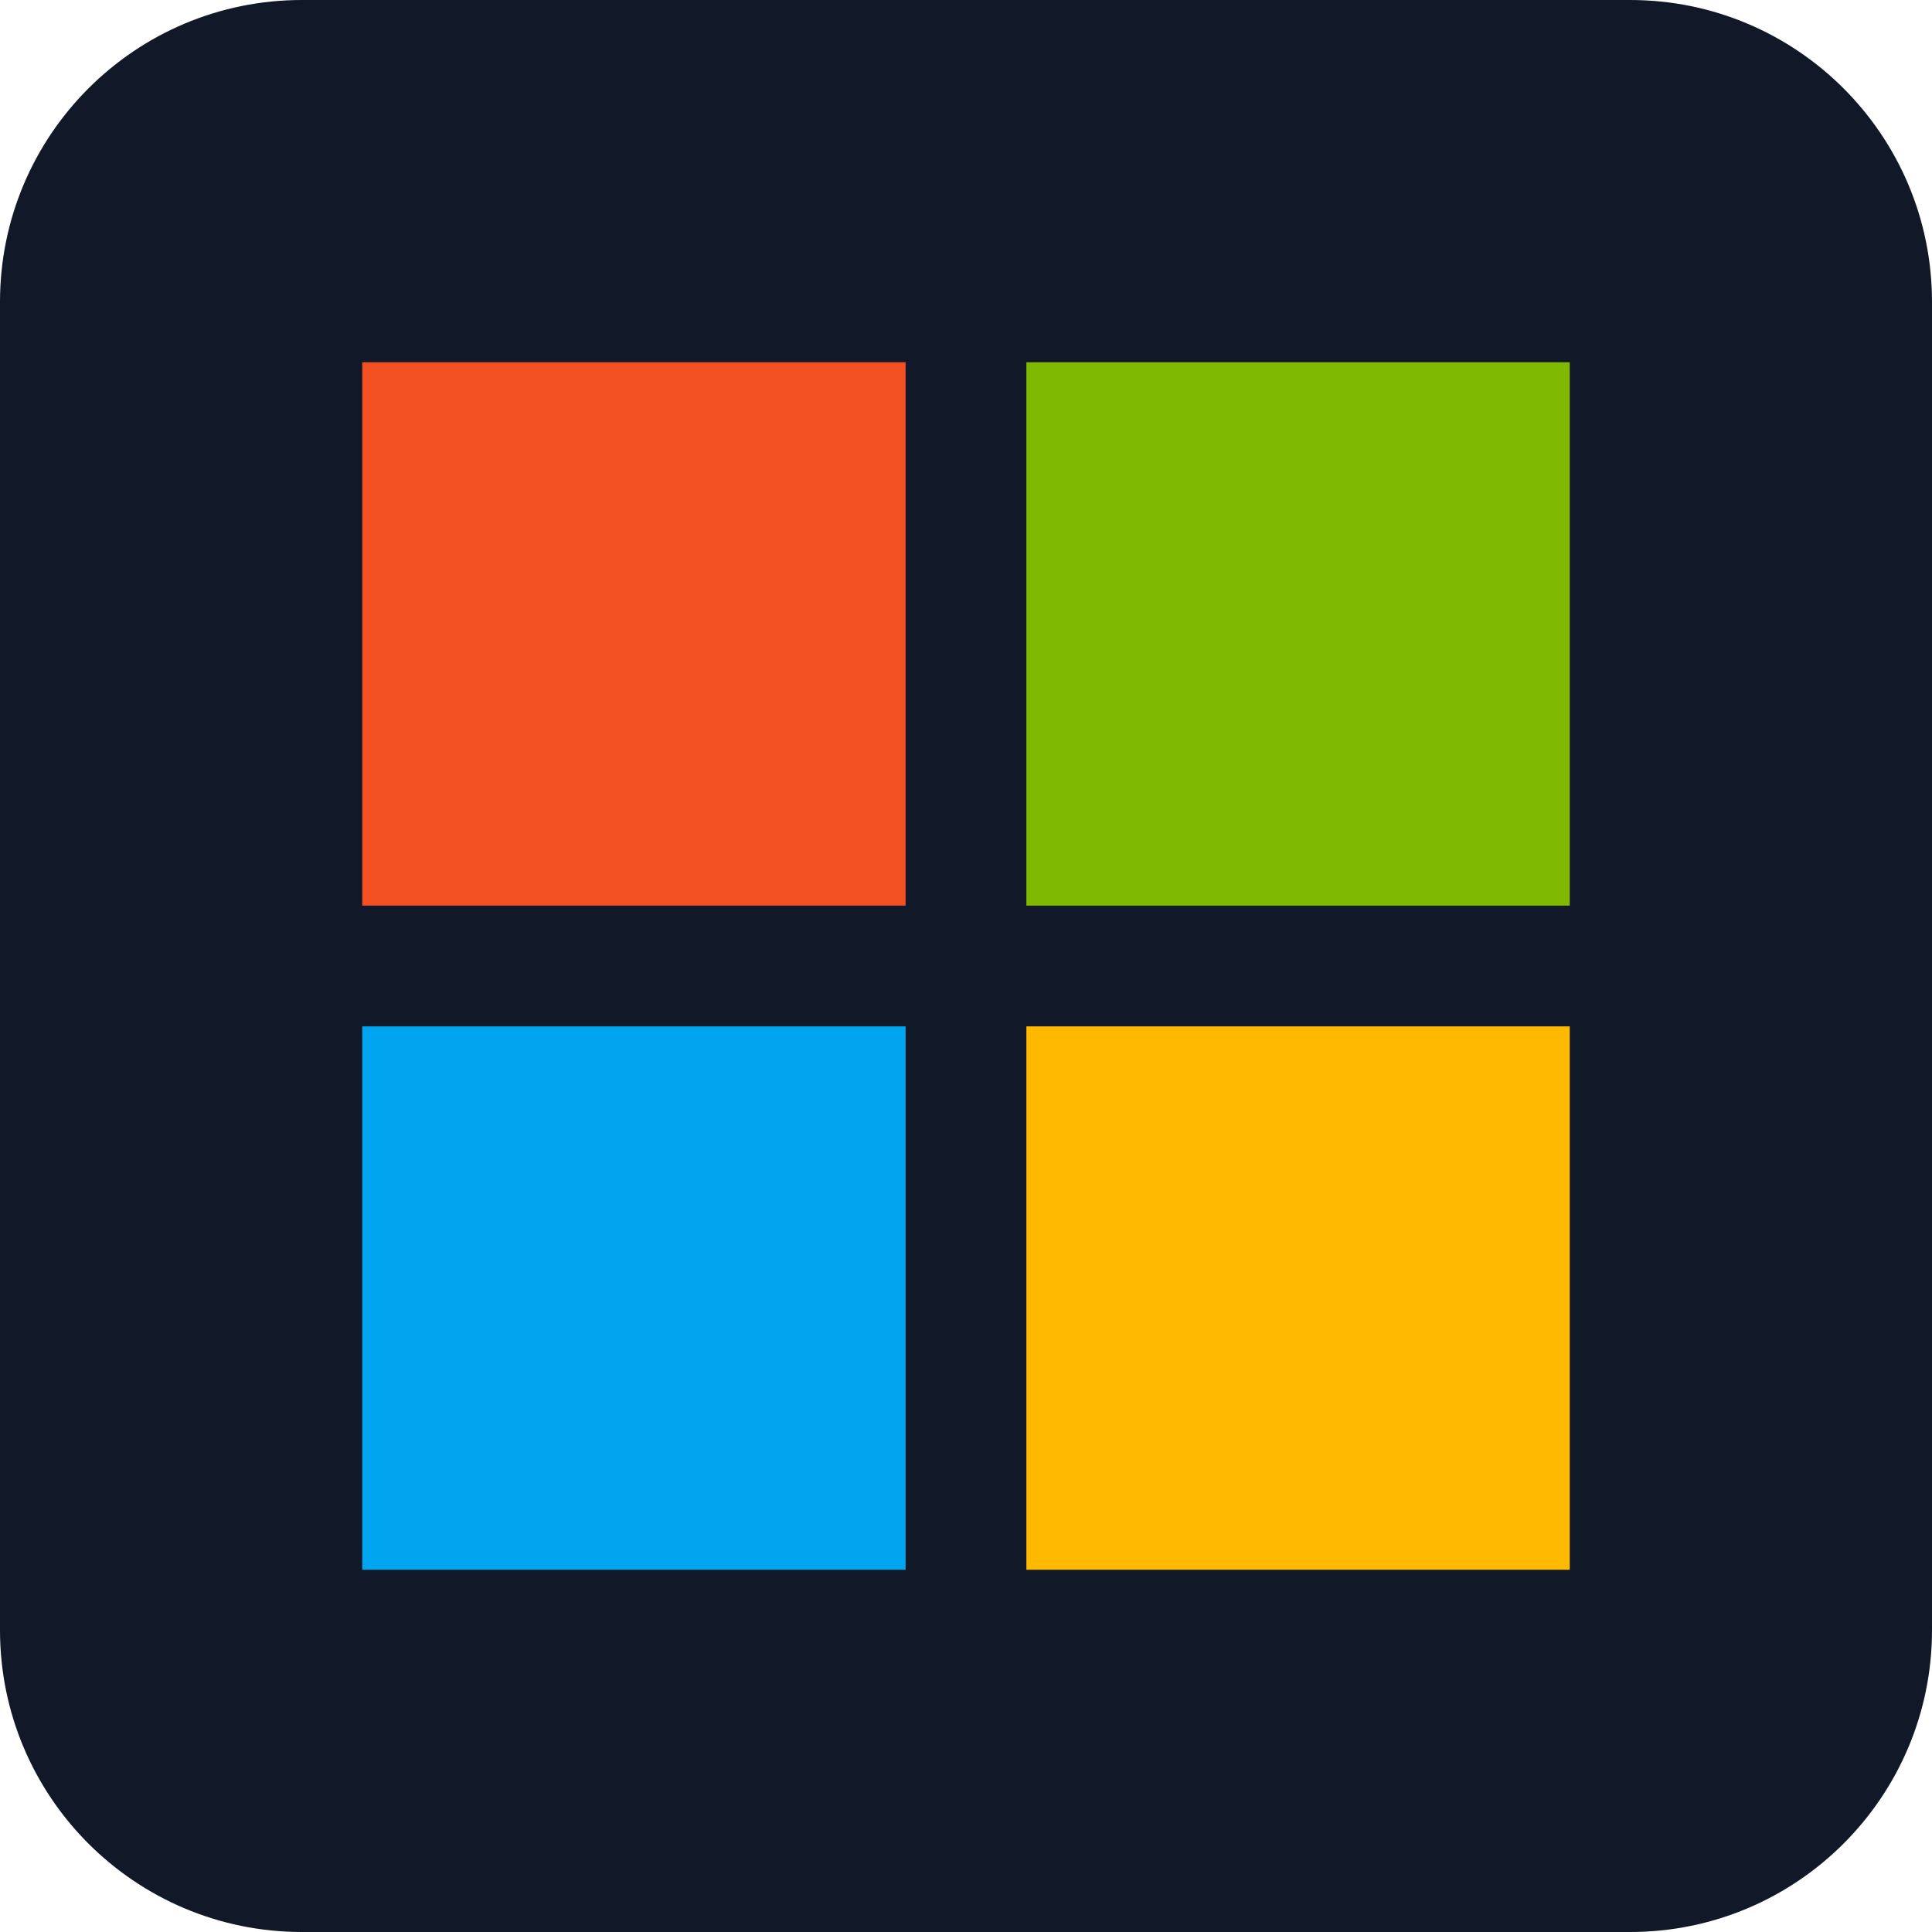
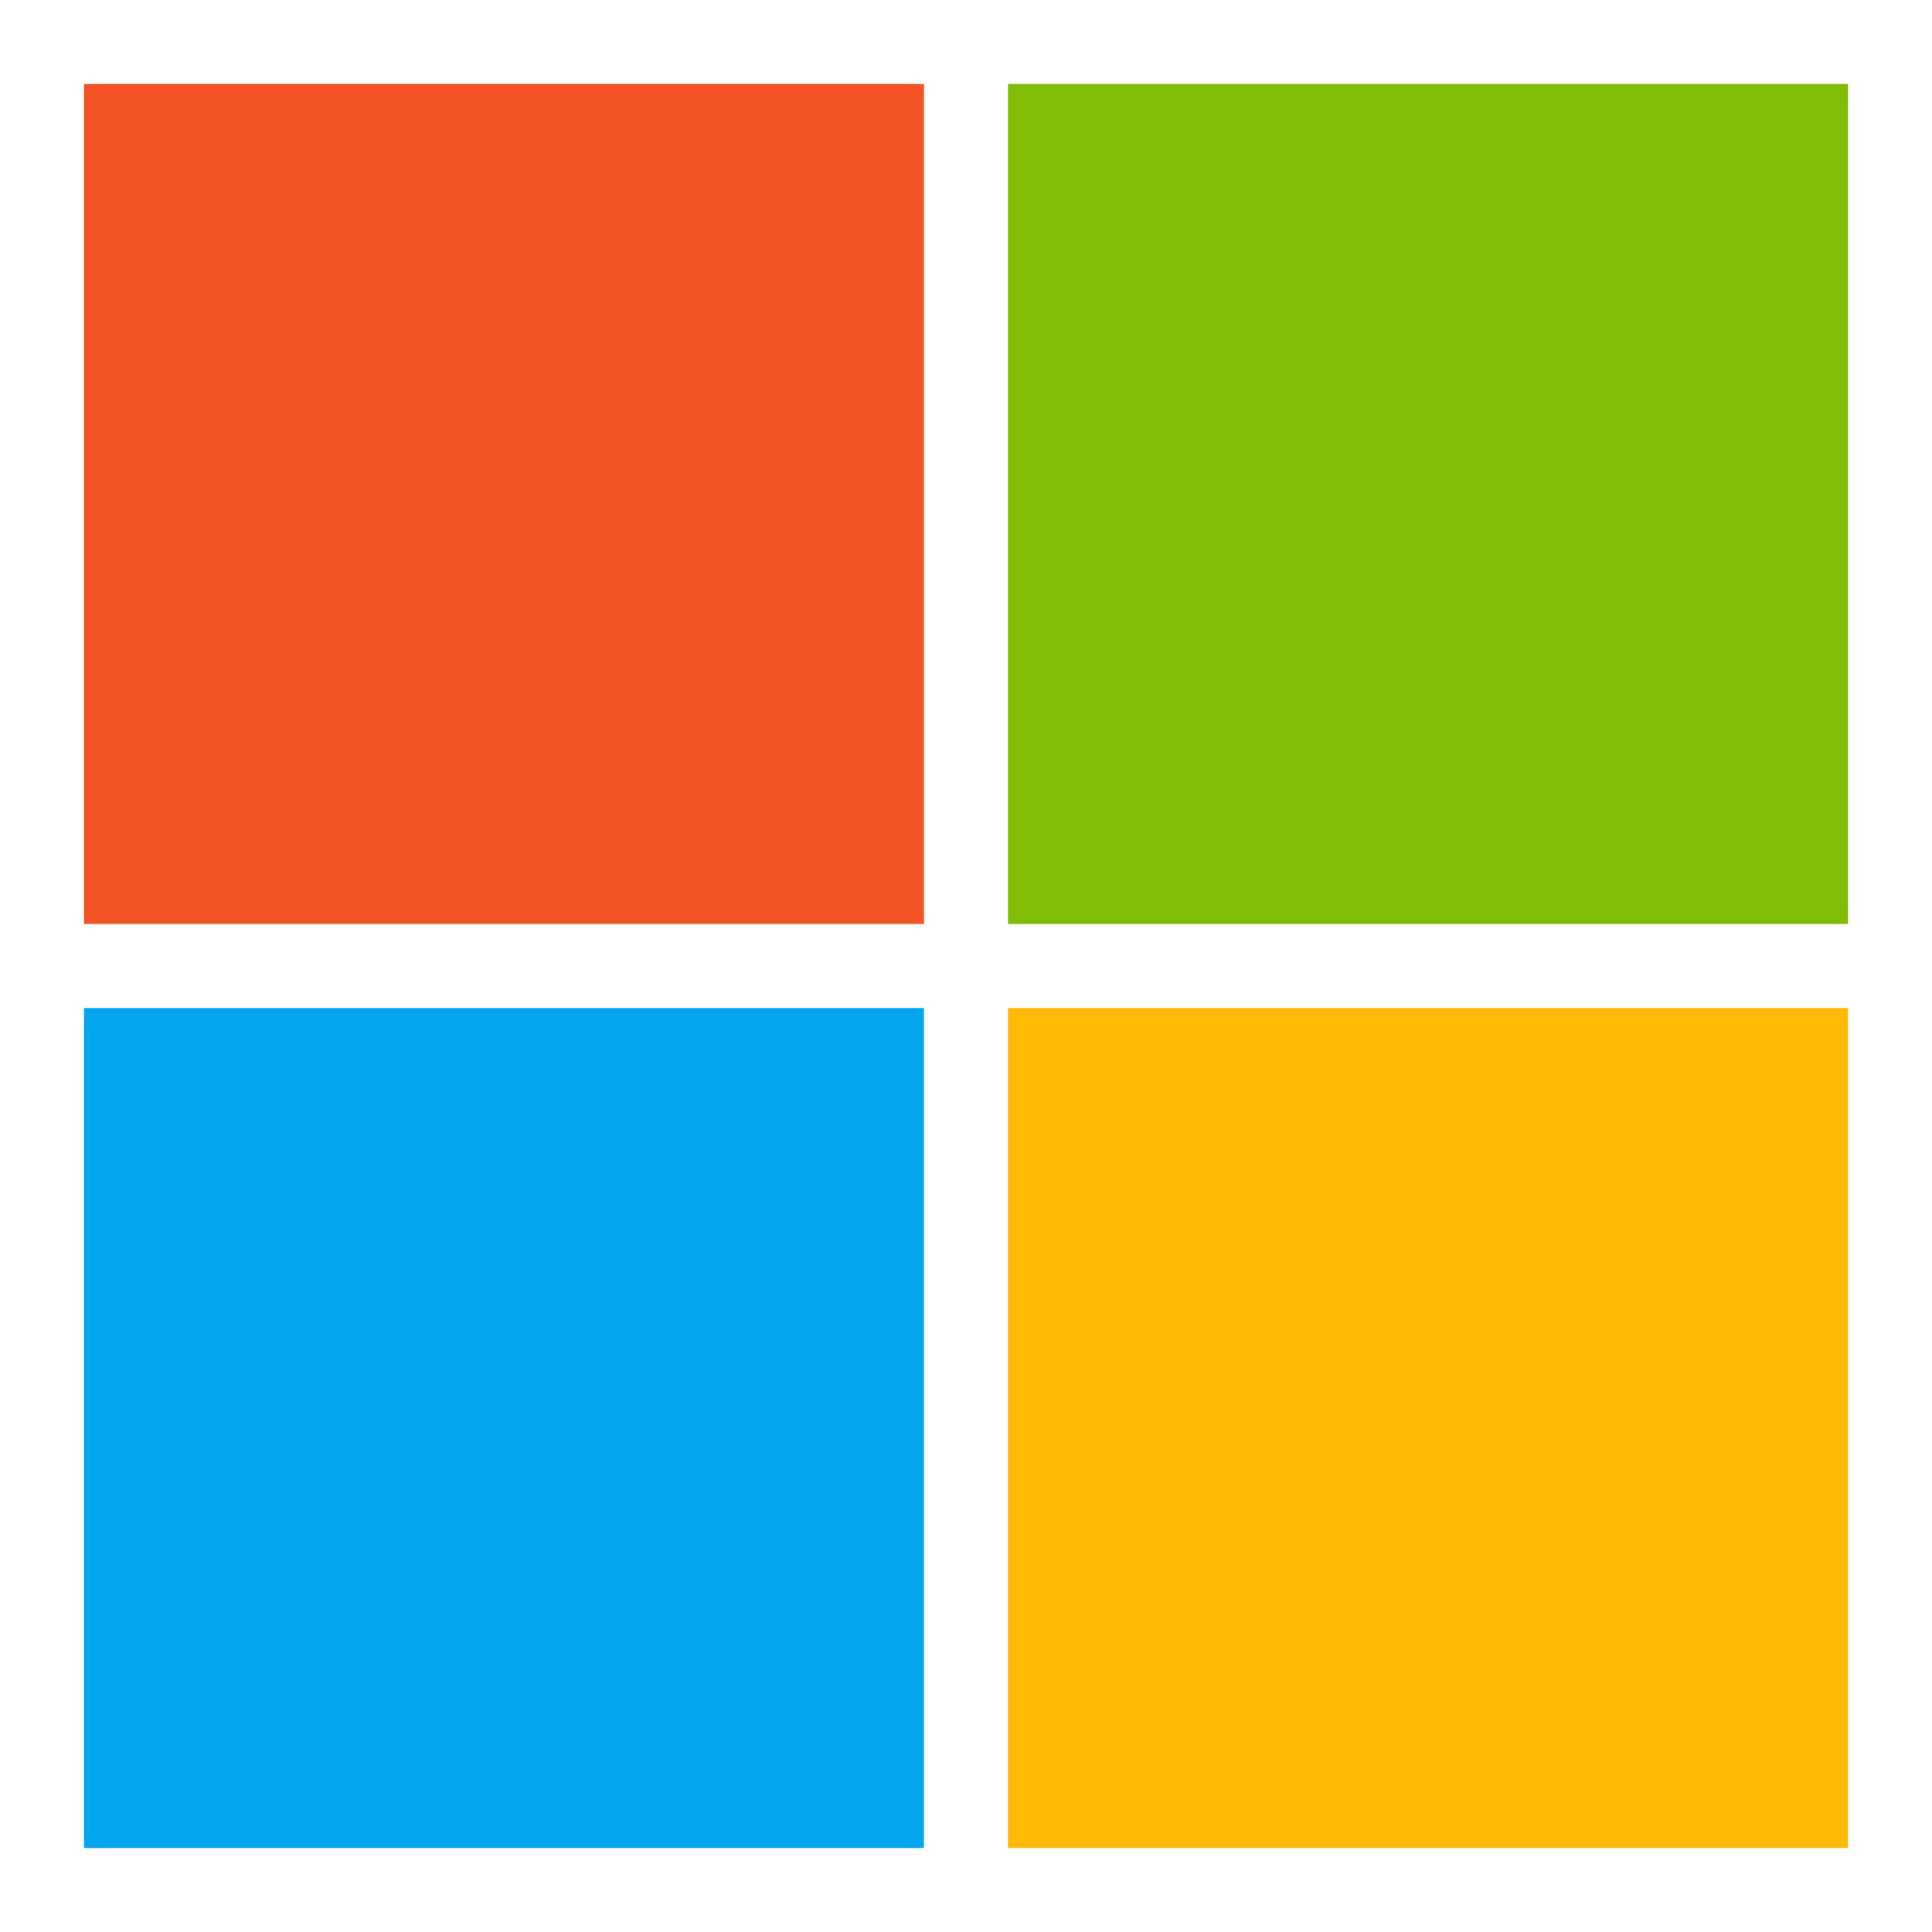
- <svg xmlns="http://www.w3.org/2000/svg" width="64" height="64" viewBox="0 0 64 64">
-   <rect width="64" height="64" rx="10" fill="#111827" />
-   <g transform="translate(12,12)">
-     <rect width="18" height="18" fill="#f25022" />
-     <rect x="22" width="18" height="18" fill="#7fba00" />
-     <rect y="22" width="18" height="18" fill="#00a4ef" />
-     <rect x="22" y="22" width="18" height="18" fill="#ffb900" />
-   </g>
+ <svg xmlns="http://www.w3.org/2000/svg" viewBox="0 0 23 23">
+   <path fill="#f35325" d="M1 1h10v10H1z" />
+   <path fill="#81bc06" d="M12 1h10v10H12z" />
+   <path fill="#05a6f0" d="M1 12h10v10H1z" />
+   <path fill="#ffba08" d="M12 12h10v10H12z" />
</svg>
